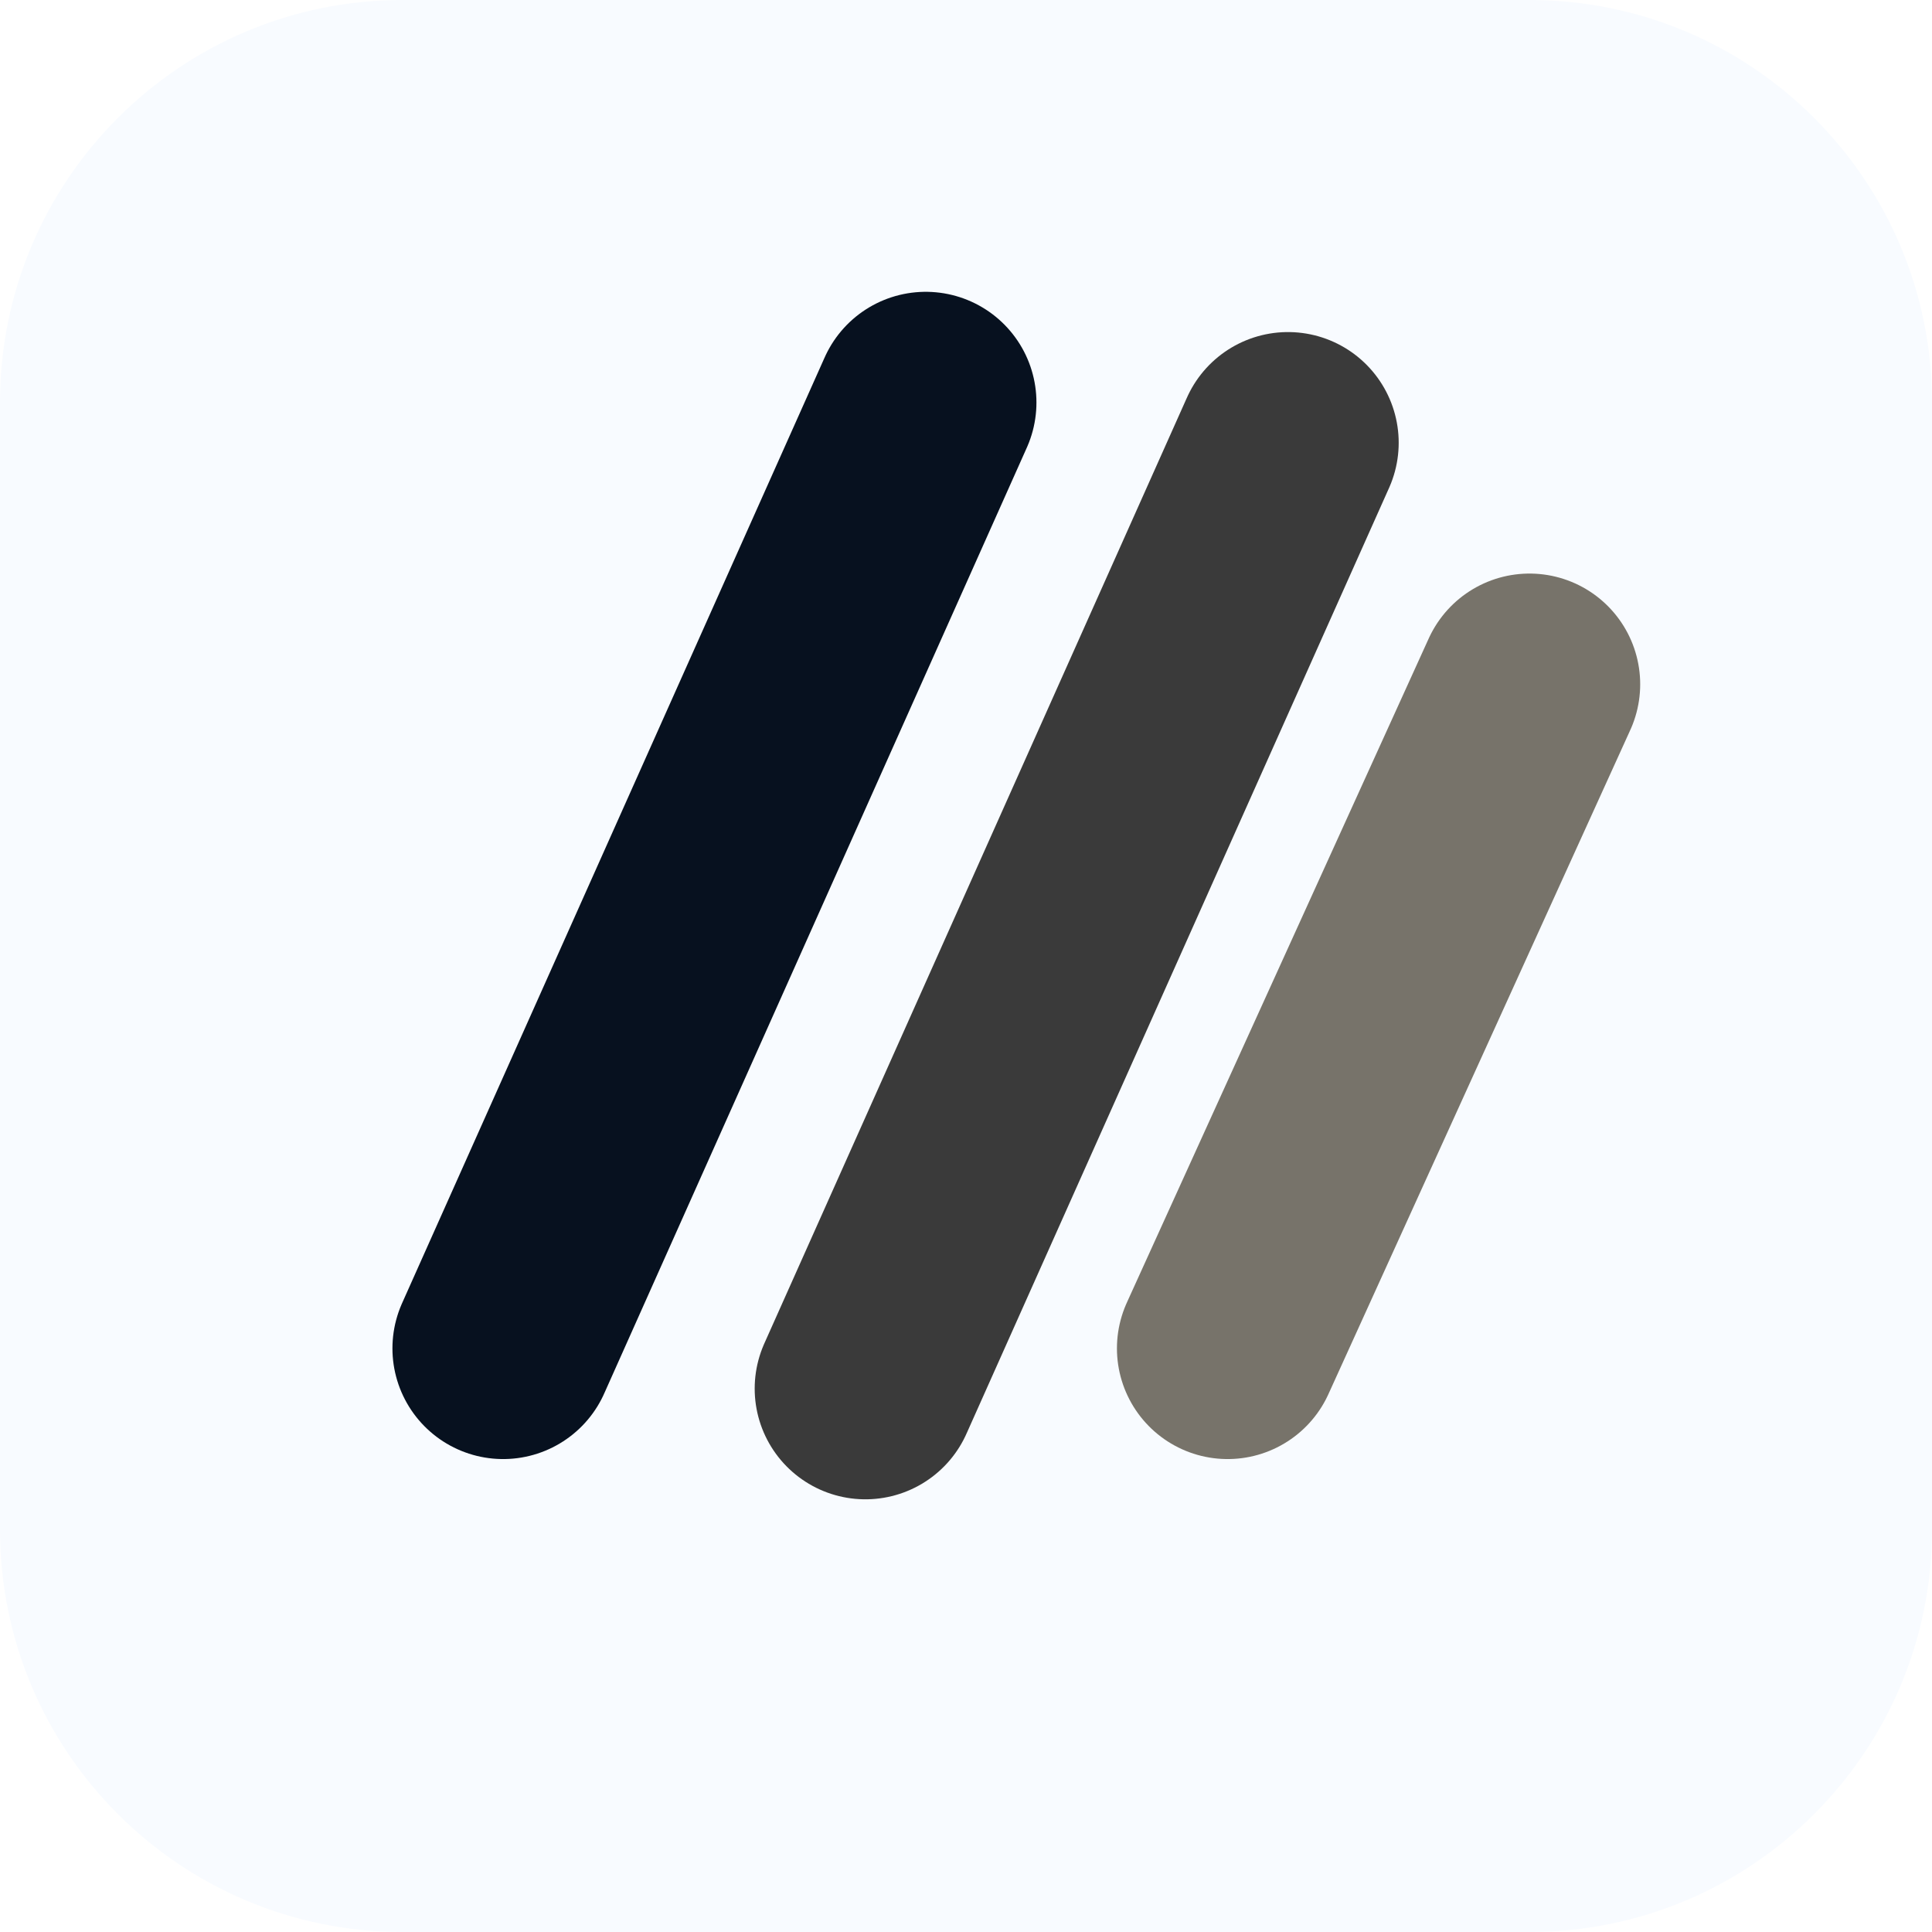
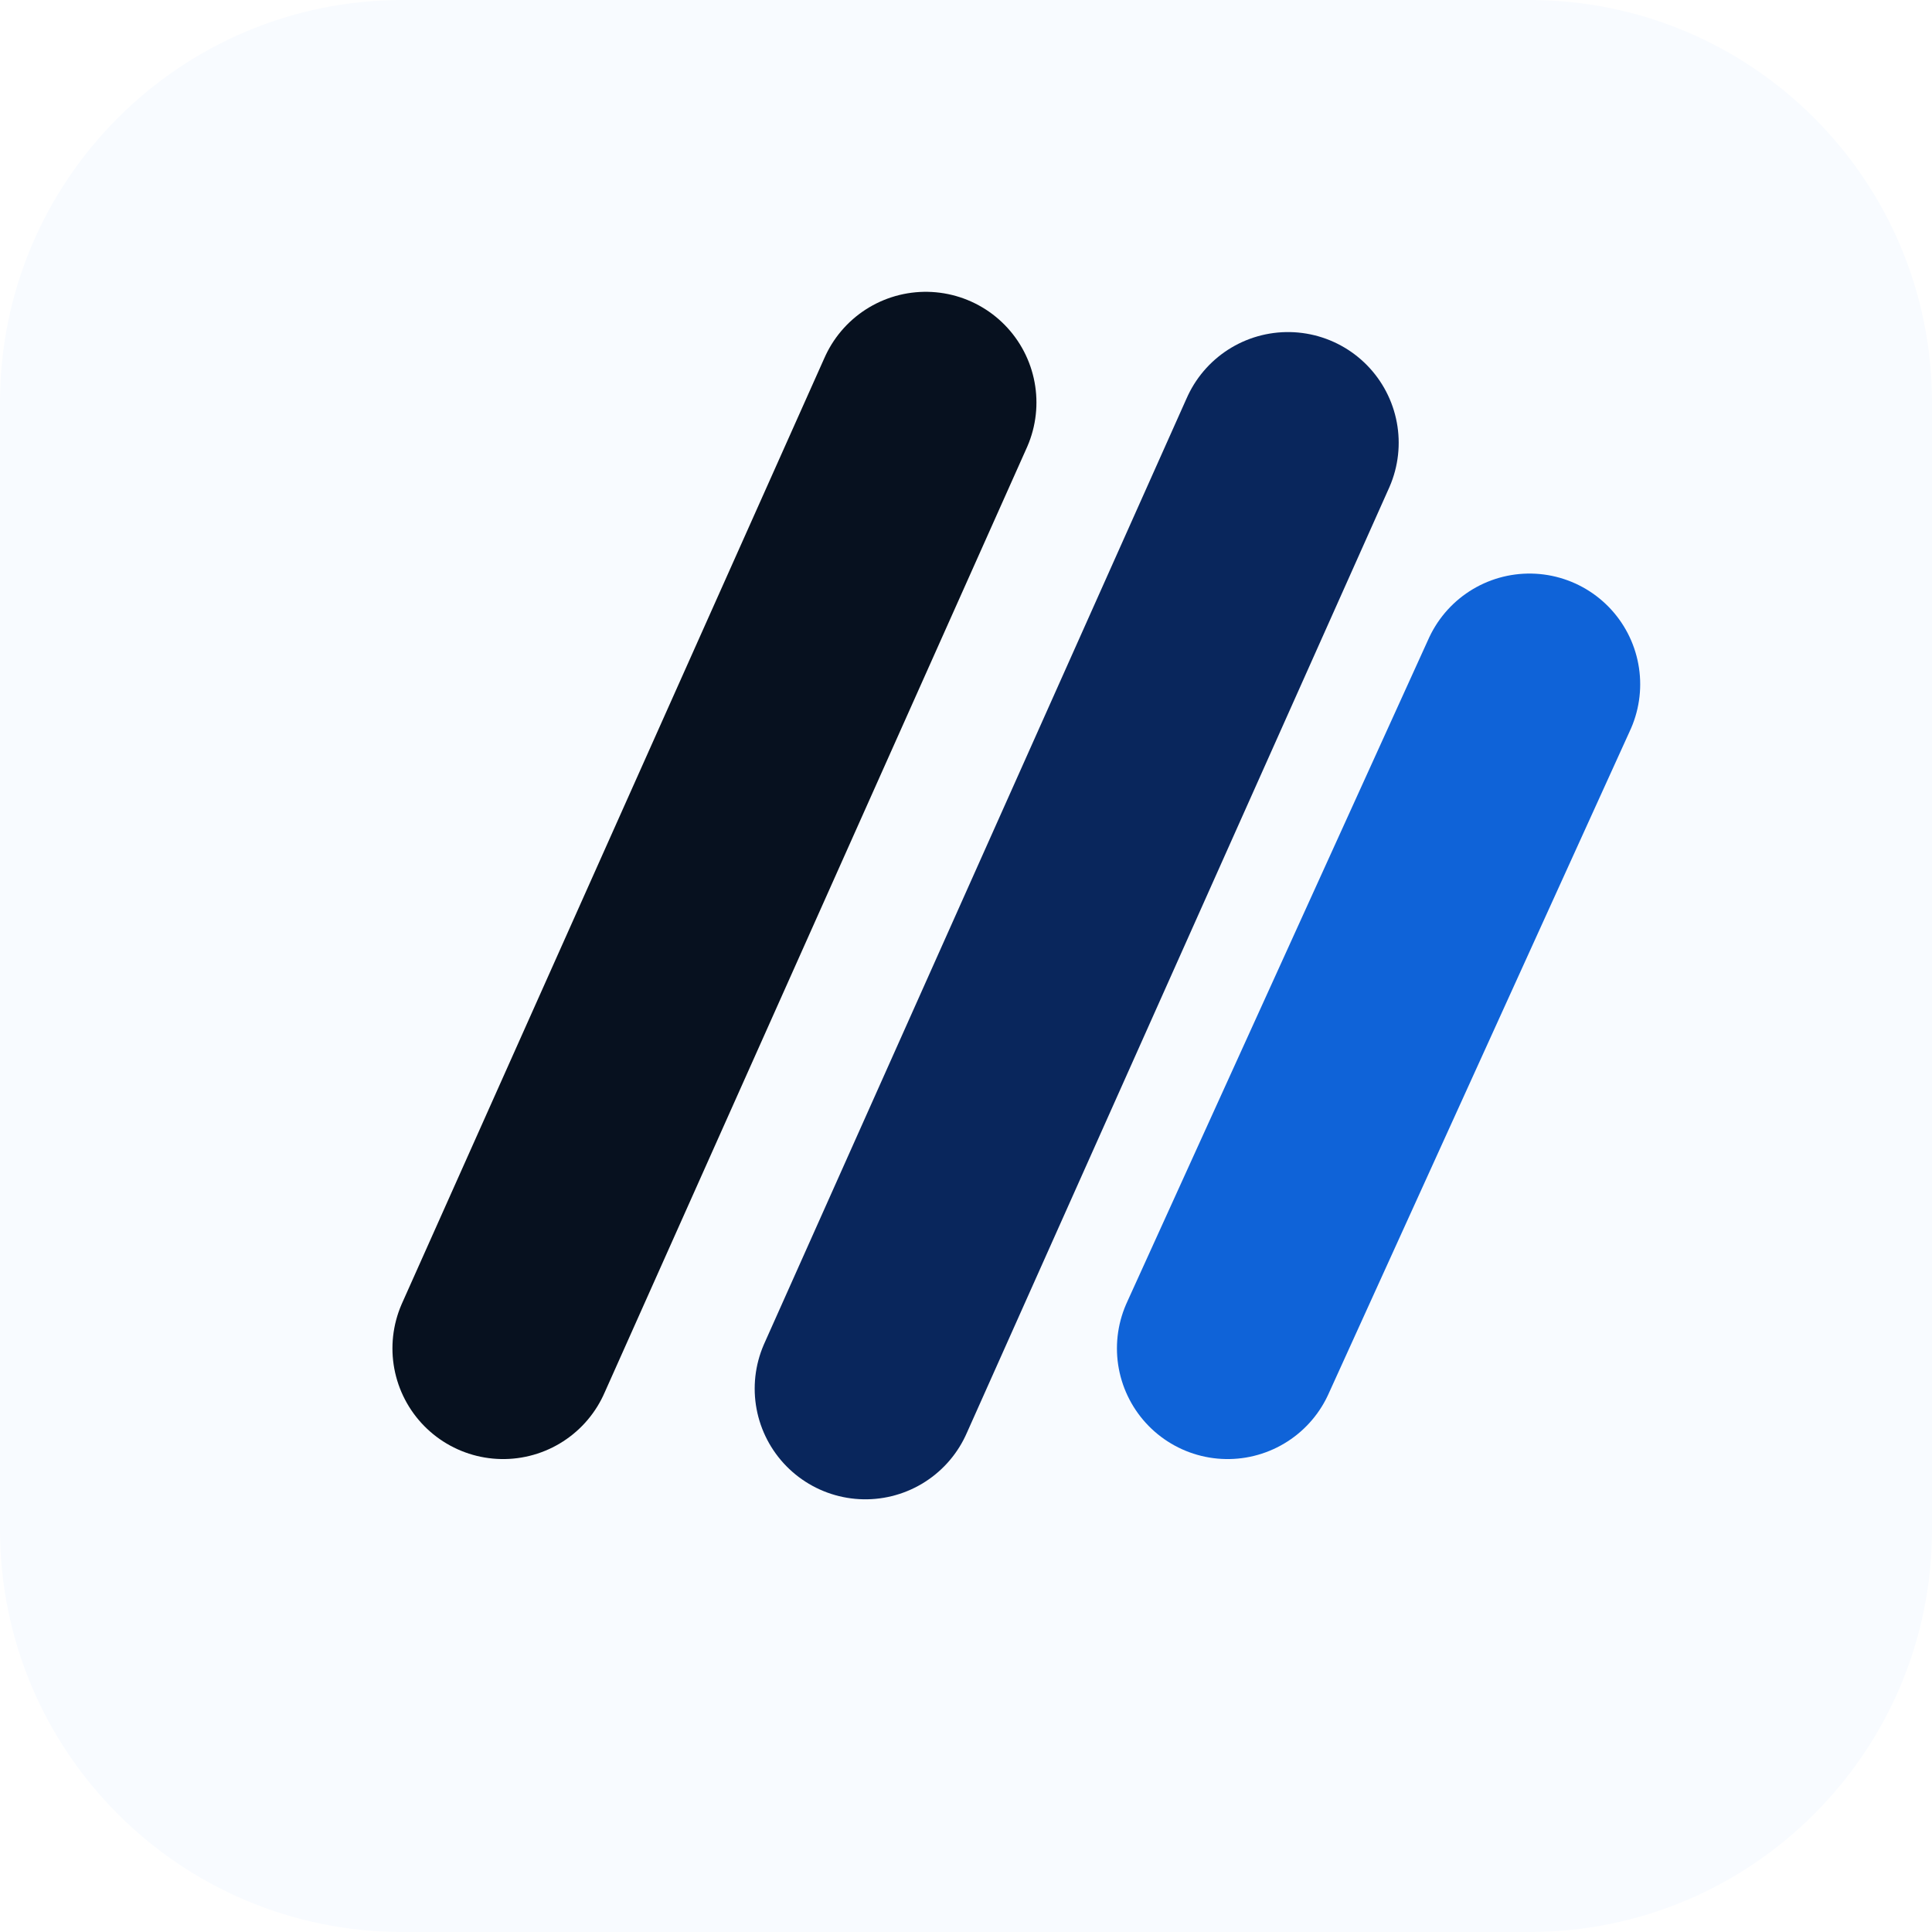
<svg xmlns="http://www.w3.org/2000/svg" viewBox="0 0 96 96" role="img" aria-label="mehfooz mark">
  <rect width="96" height="96" rx="20" fill="#f8fbff" />
  <path d="M25 67 46 20" stroke="#07111f" stroke-width="11" stroke-linecap="round" />
-   <path d="M43 69 64 22" stroke="#3a3a3a" stroke-width="11" stroke-linecap="round" />
-   <path d="M61 67 76 34" stroke="#77736a" stroke-width="11" stroke-linecap="round" />
+   <path d="M43 69 64 22" stroke="#09265c" stroke-width="11" stroke-linecap="round" />
+   <path d="M61 67 76 34" stroke="#0f63d8" stroke-width="11" stroke-linecap="round" />
</svg>
